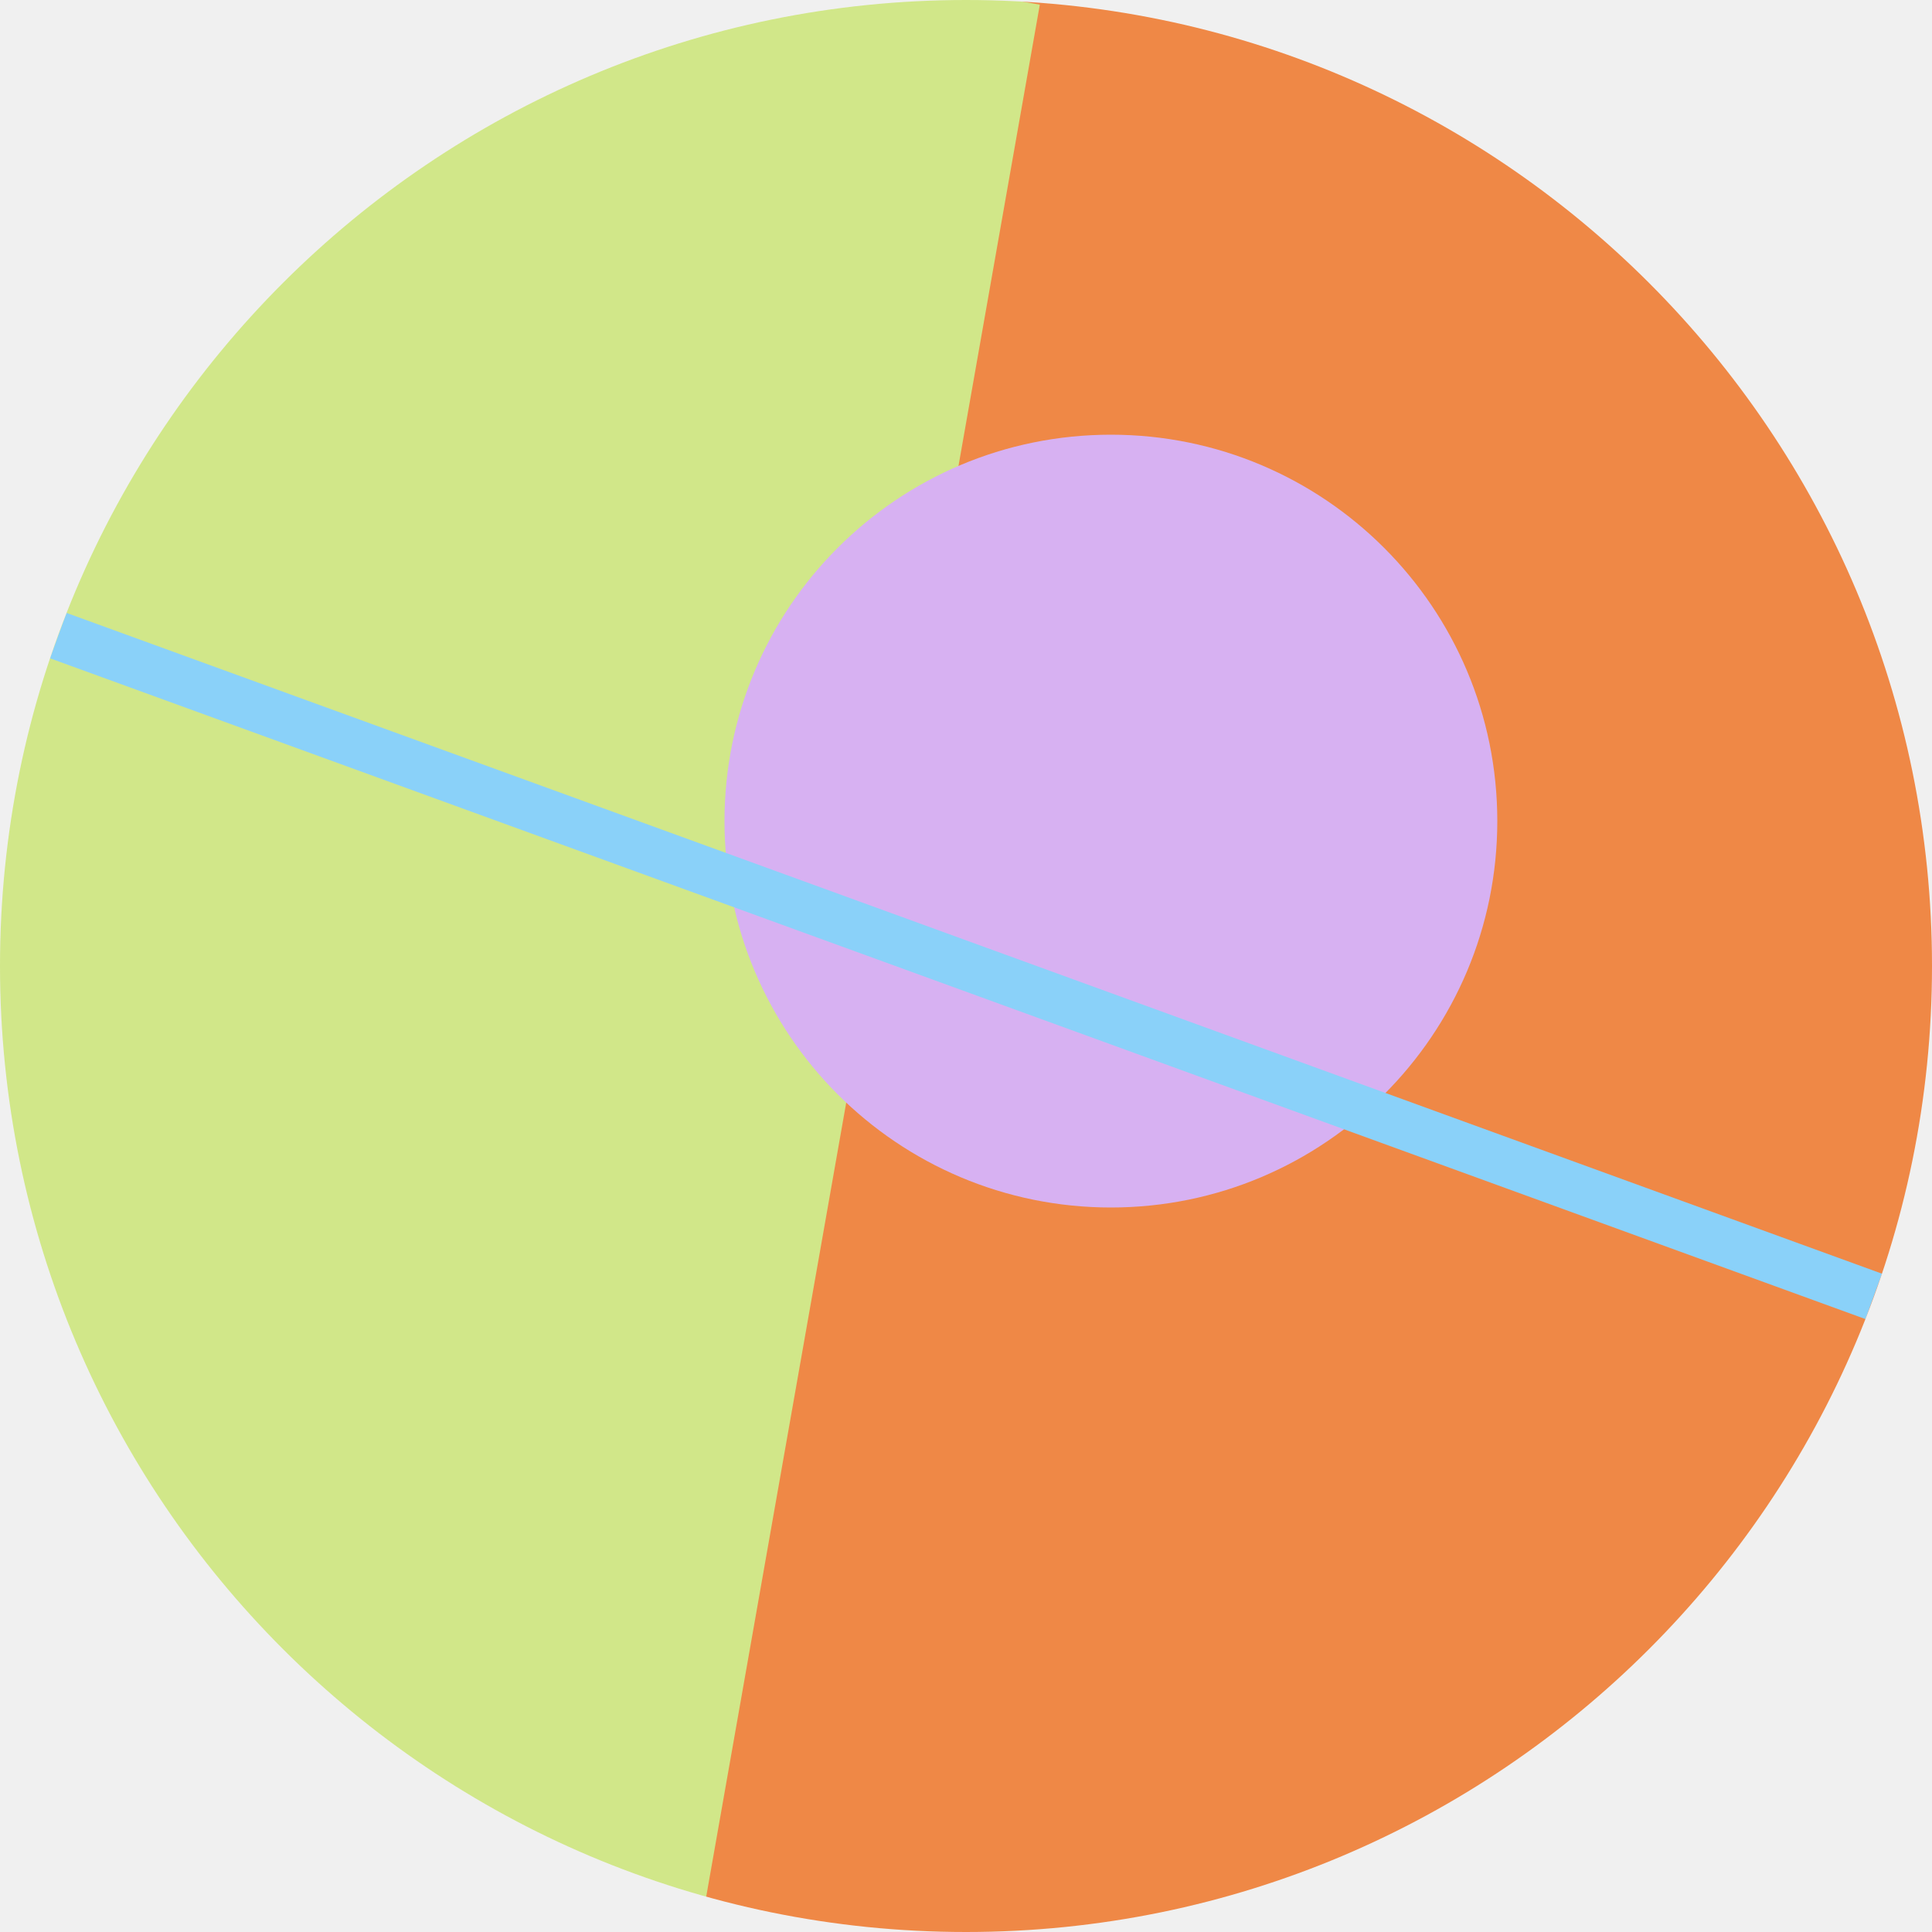
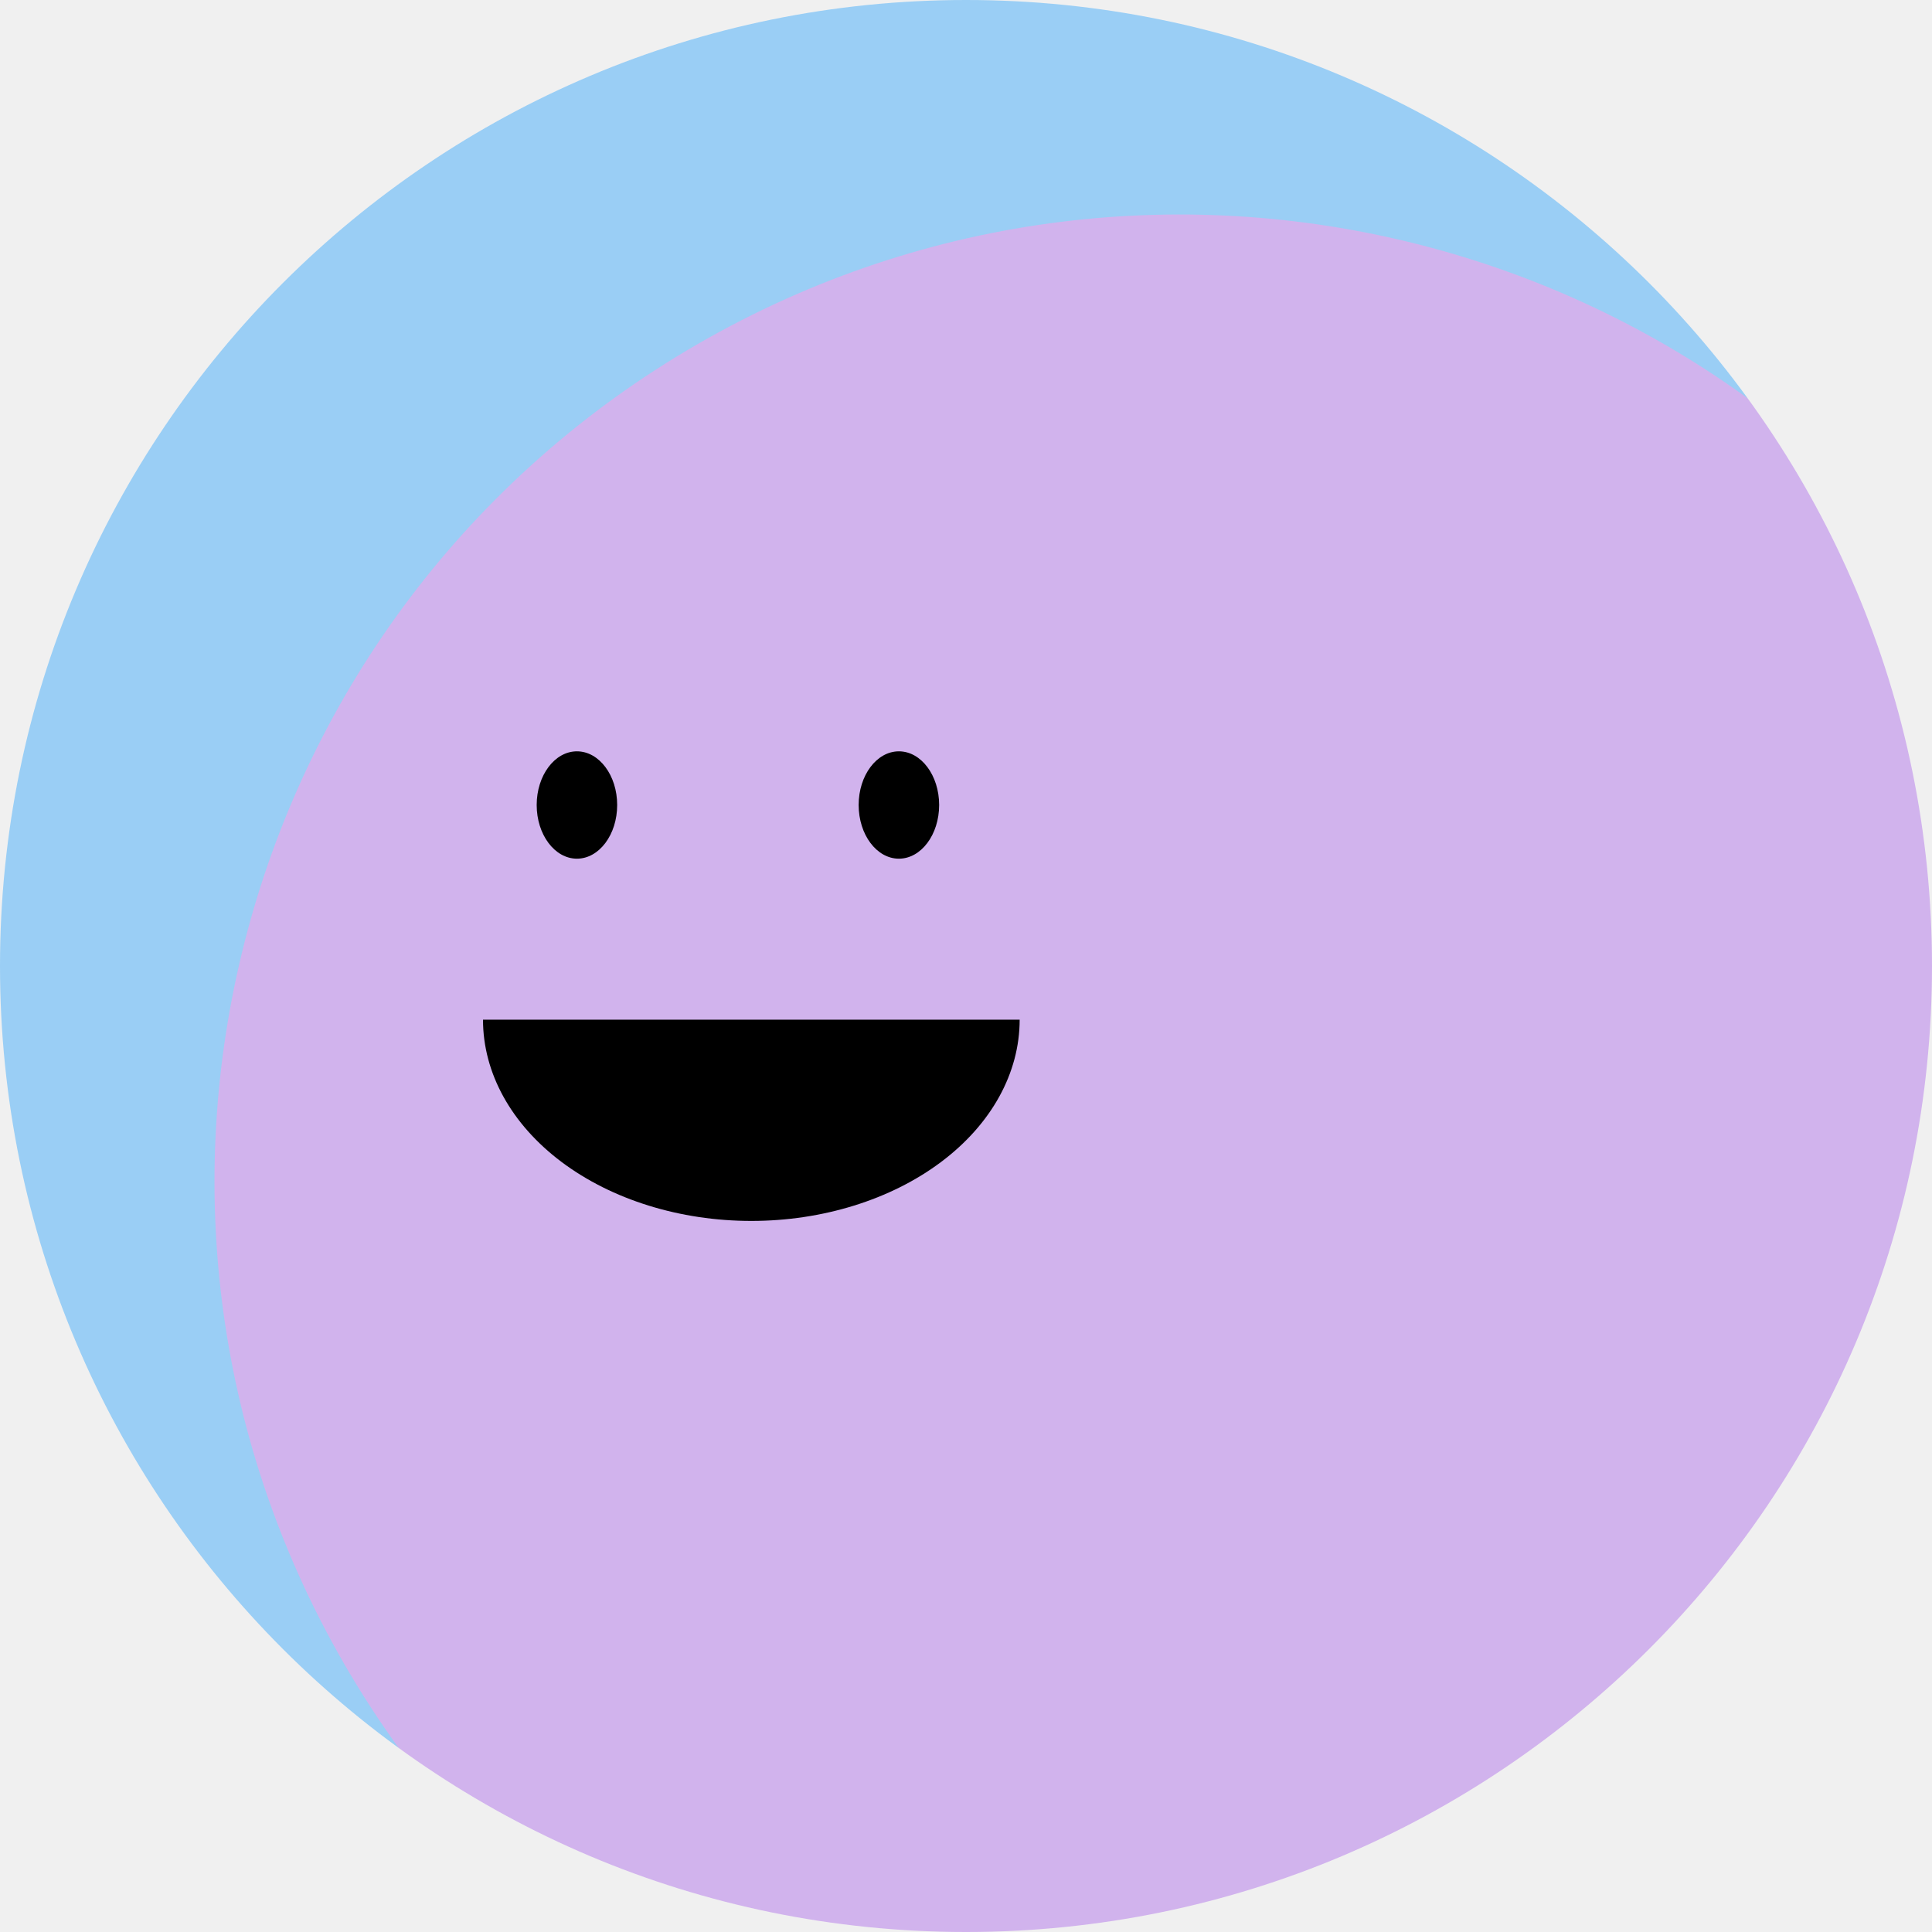
<svg xmlns="http://www.w3.org/2000/svg" width="80" height="80" viewBox="0 0 80 80" fill="none">
-   <g id="Mask group">
-     <mask id="mask0_3251_2587" style="mask-type:luminance" maskUnits="userSpaceOnUse" x="0" y="0" width="80" height="80">
-       <g id="Group">
-         <path id="Vector" d="M80 40C80 17.909 62.091 0 40 0C17.909 0 0 17.909 0 40C0 62.091 17.909 80 40 80C62.091 80 80 62.091 80 40Z" fill="white" />
-       </g>
+   <g clip-path="url(#clip0_3378_8056)">
+     <mask id="mask0_3378_8056" style="mask-type:luminance" maskUnits="userSpaceOnUse" x="0" y="0" width="80" height="80">
+       <path d="M80 40C80 17.909 62.091 0 40 0C17.909 0 0 17.909 0 40C0 62.091 17.909 80 40 80C62.091 80 80 62.091 80 40Z" fill="white" />
    </mask>
-     <g mask="url(#mask0_3251_2587)">
-       <g id="Group_2">
-         <path id="Vector_2" d="M80 0H0V80H80V0Z" fill="#EF8846" />
-         <path id="Vector_3" d="M29.165 78.977L43.057 0.192L-35.728 -13.7L-49.62 65.085L29.165 78.977Z" fill="#D1E789" />
-         <path id="Vector_4" d="M46 50C54.837 50 62 42.837 62 34C62 25.163 54.837 18 46 18C37.163 18 30 25.163 30 34C30 42.837 37.163 50 46 50Z" fill="#D7B1F2" />
-         <path id="Vector_5" d="M77.588 53.681L2.412 26.319" stroke="#8AD1F9" stroke-width="2" />
-       </g>
+     <g mask="url(#mask0_3378_8056)">
+       <path d="M80 0H0V80H80V0Z" fill="#9ACEF5" />
+       <path d="M68.888 83.53C88.02 72.484 94.575 48.02 83.529 28.889C72.484 9.757 48.02 3.202 28.888 14.248C9.757 25.294 3.202 49.757 14.247 68.889C25.293 88.02 49.757 94.576 68.888 83.53Z" fill="#D1B3ED" />
+       <path d="M20 42.222C20 44.432 21.171 46.552 23.254 48.115C25.338 49.678 28.164 50.556 31.111 50.556C34.058 50.556 36.884 49.678 38.968 48.115C41.052 46.552 42.222 44.432 42.222 42.222" fill="black" />
+       <path d="M25.556 33.333C25.556 32.106 24.81 31.111 23.889 31.111C22.969 31.111 22.223 32.106 22.223 33.333C22.223 34.561 22.969 35.556 23.889 35.556C24.81 35.556 25.556 34.561 25.556 33.333Z" fill="black" />
+       <path d="M38.888 33.333C38.888 32.106 38.142 31.111 37.221 31.111C36.301 31.111 35.555 32.106 35.555 33.333C35.555 34.561 36.301 35.556 37.221 35.556C38.142 35.556 38.888 34.561 38.888 33.333Z" fill="black" />
    </g>
  </g>
+   <defs>
+     <clipPath id="clip0_3378_8056">
+       <rect width="80" height="80" fill="white" />
+     </clipPath>
+   </defs>
</svg>
